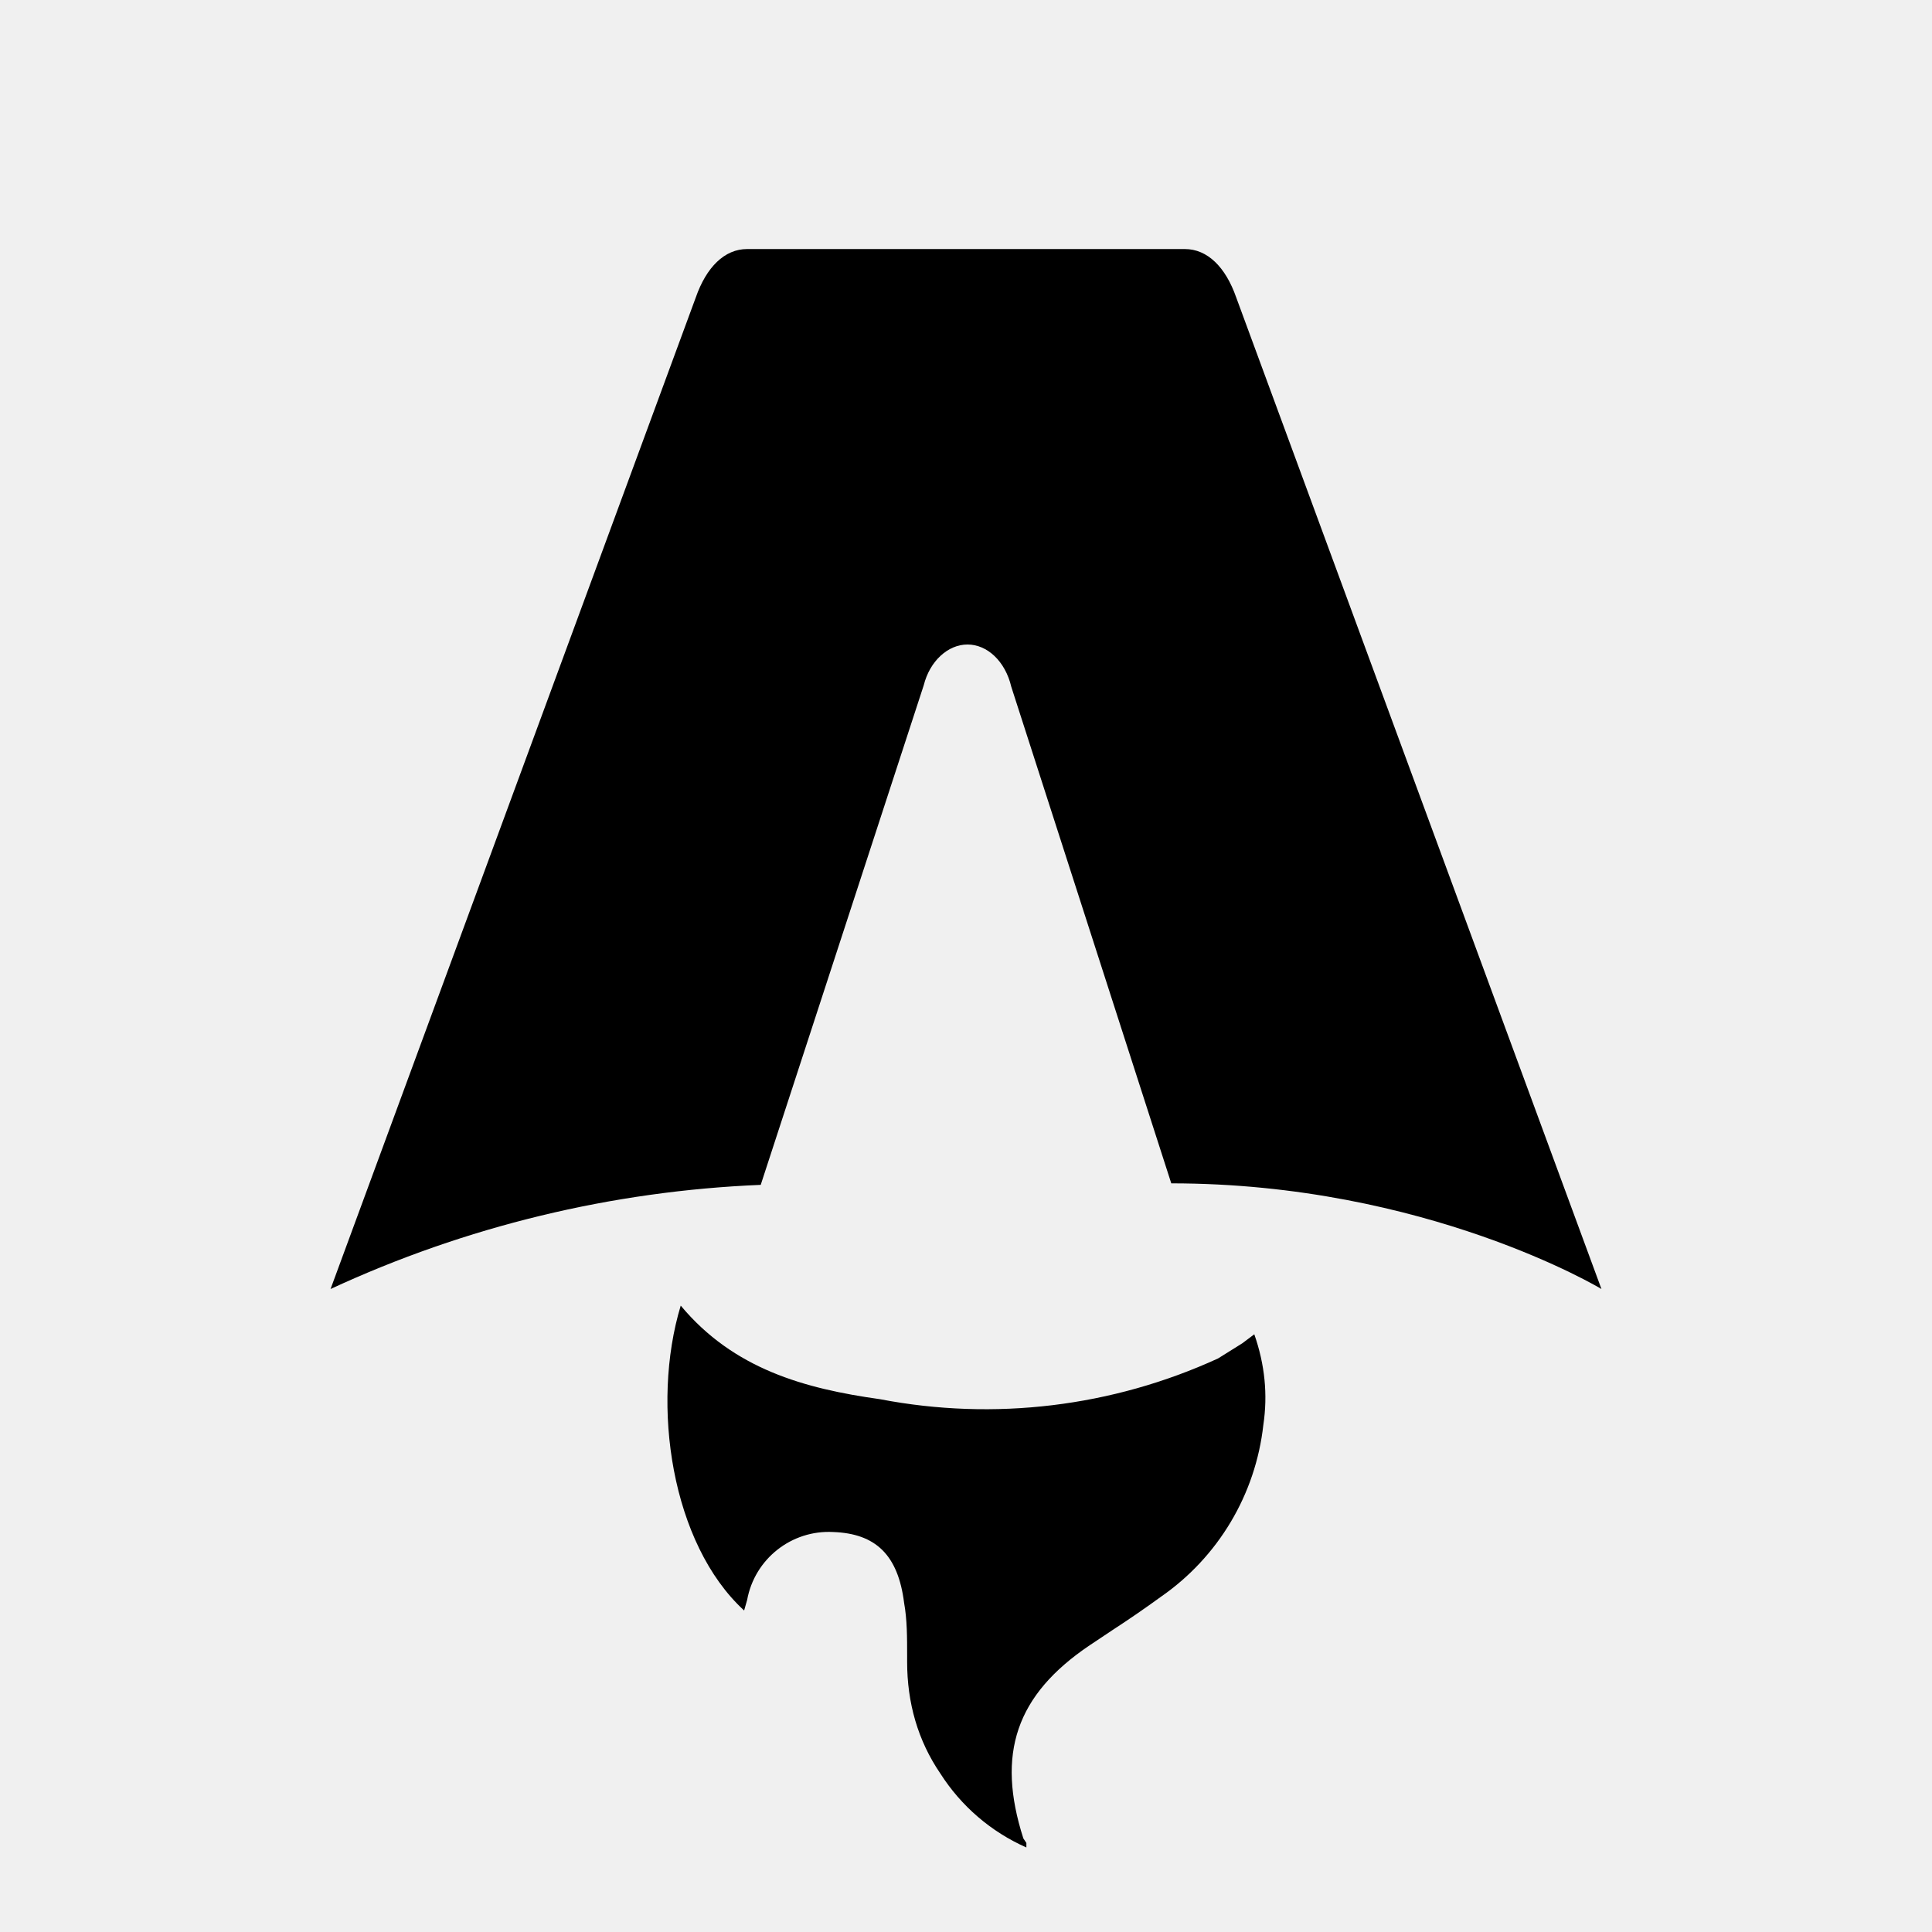
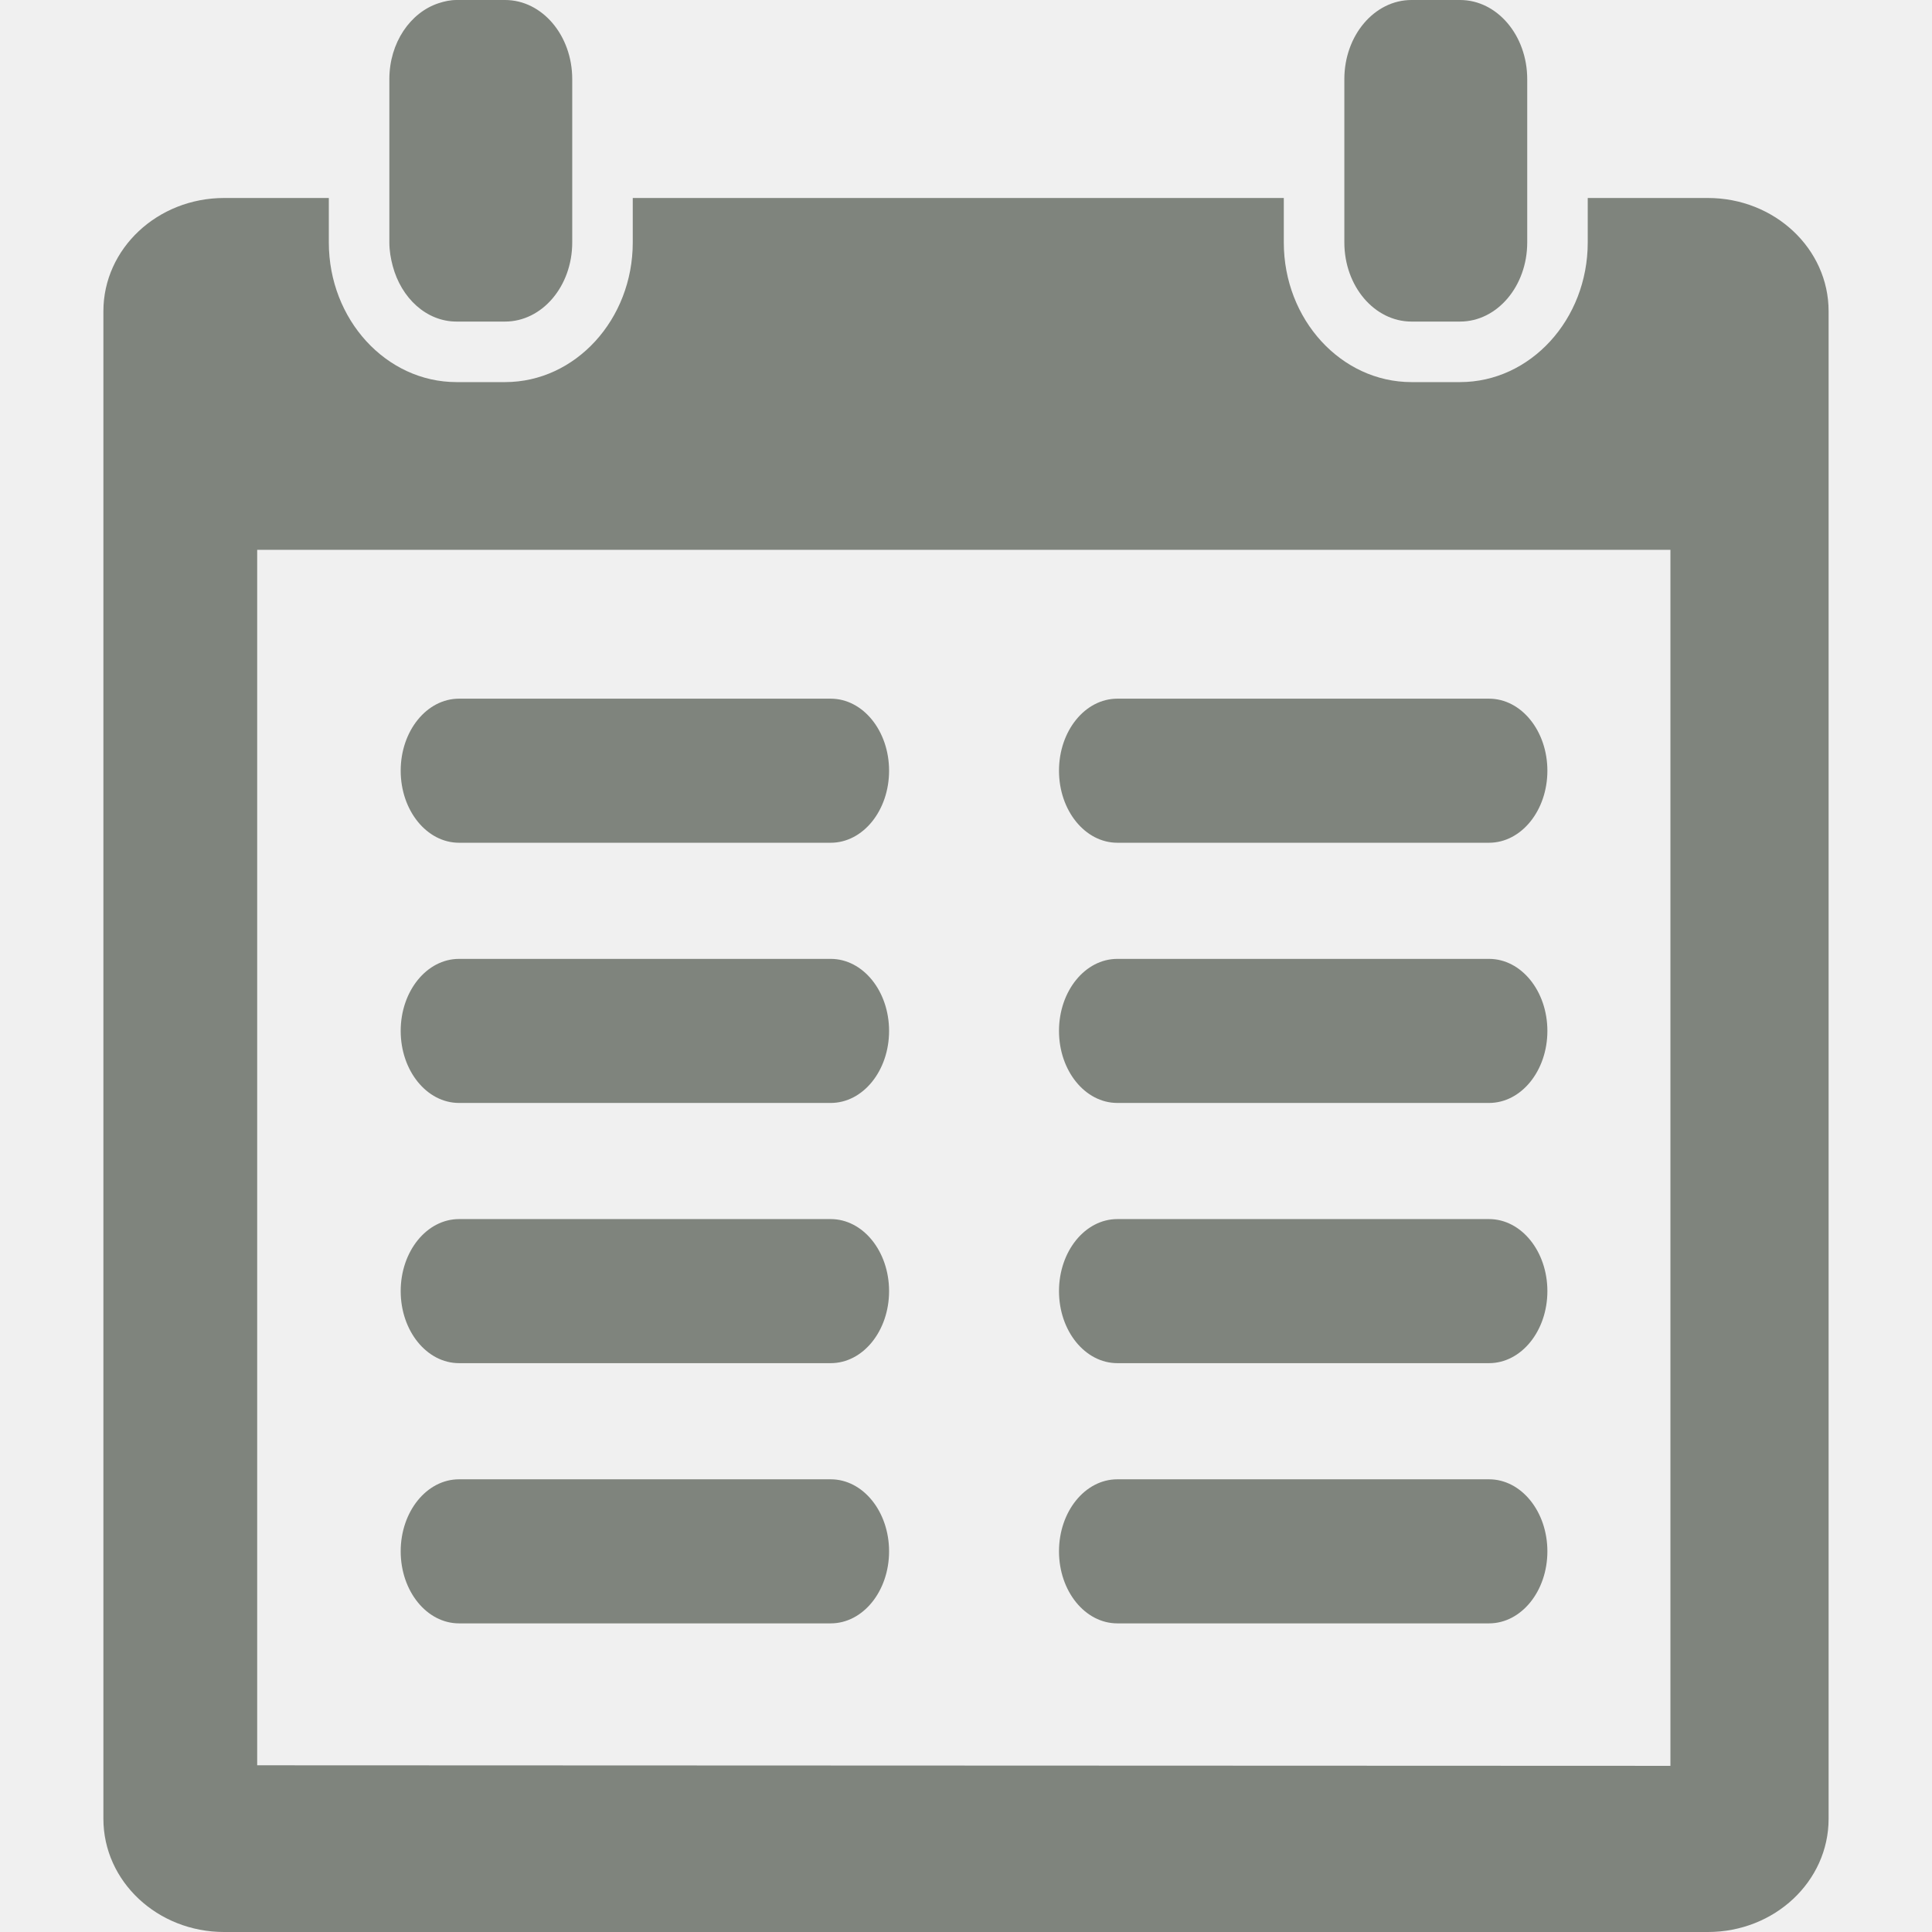
- <svg xmlns="http://www.w3.org/2000/svg" fill="none" viewBox="0 0 128 128">
-   <path d="M50.4 78.5a75.1 75.1 0 0 0-28.5 6.9l24.2-65.7c.7-2 1.9-3.2 3.4-3.2h29c1.5 0 2.7 1.2 3.4 3.2l24.2 65.7s-11.6-7-28.5-7L67 45.5c-.4-1.7-1.6-2.8-2.9-2.8-1.3 0-2.5 1.1-2.9 2.7L50.4 78.5Zm-1.1 28.2Zm-4.2-20.2c-2 6.6-.6 15.8 4.2 20.2a17.5 17.5 0 0 1 .2-.7 5.5 5.5 0 0 1 5.7-4.5c2.8.1 4.3 1.5 4.7 4.7.2 1.1.2 2.3.2 3.5v.4c0 2.7.7 5.2 2.2 7.4a13 13 0 0 0 5.7 4.9v-.3l-.2-.3c-1.8-5.6-.5-9.5 4.4-12.8l1.5-1a73 73 0 0 0 3.2-2.2 16 16 0 0 0 6.8-11.4c.3-2 .1-4-.6-6l-.8.6-1.6 1a37 37 0 0 1-22.4 2.7c-5-.7-9.7-2-13.2-6.2Z" />
+ <svg xmlns="http://www.w3.org/2000/svg" width="800px" height="800px" viewBox="0 0 610.398 610.398">
  <style>
-         path { fill: #000; }
+         path { fill: #7F847D; }
        @media (prefers-color-scheme: dark) {
-             path { fill: #FFF; }
+             path { fill: #E9E8E6; }
        }
    </style>
+   <g>
+     <path d="M159.567,0h-15.329c-1.956,0-3.811,0.411-5.608,0.995c-8.979,2.912-15.616,12.498-15.616,23.997v10.552v27.009v14.052    c0,2.611,0.435,5.078,1.066,7.44c2.702,10.146,10.653,17.552,20.158,17.552h15.329c11.724,0,21.224-11.188,21.224-24.992V62.553    V35.544V24.992C180.791,11.188,171.291,0,159.567,0z" />
+     <path d="M461.288,0h-15.329c-11.724,0-21.224,11.188-21.224,24.992v10.552v27.009v14.052c0,13.804,9.5,24.992,21.224,24.992    h15.329c11.724,0,21.224-11.188,21.224-24.992V62.553V35.544V24.992C482.507,11.188,473.007,0,461.288,0z" />
+     <path d="M539.586,62.553h-37.954v14.052c0,24.327-18.102,44.117-40.349,44.117h-15.329c-22.247,0-40.349-19.79-40.349-44.117    V62.553H199.916v14.052c0,24.327-18.102,44.117-40.349,44.117h-15.329c-22.248,0-40.349-19.79-40.349-44.117V62.553H70.818    c-21.066,0-38.15,16.017-38.15,35.764v476.318c0,19.784,17.083,35.764,38.15,35.764h468.763c21.085,0,38.149-15.984,38.149-35.764    V98.322C577.735,78.575,560.671,62.553,539.586,62.553z M527.757,557.9l-446.502-0.172V173.717h446.502V557.9z" />
+     <path d="M353.017,266.258h117.428c10.193,0,18.437-10.179,18.437-22.759s-8.248-22.759-18.437-22.759H353.017    c-10.193,0-18.437,10.179-18.437,22.759C334.58,256.074,342.823,266.258,353.017,266.258z" />
+     <path d="M353.017,348.467h117.428c10.193,0,18.437-10.179,18.437-22.759c0-12.579-8.248-22.758-18.437-22.758H353.017    c-10.193,0-18.437,10.179-18.437,22.758C334.58,338.288,342.823,348.467,353.017,348.467z" />
+     <path d="M353.017,430.676h117.428c10.193,0,18.437-10.18,18.437-22.759s-8.248-22.759-18.437-22.759H353.017    c-10.193,0-18.437,10.18-18.437,22.759S342.823,430.676,353.017,430.676z" />
+     <path d="M353.017,512.89h117.428c10.193,0,18.437-10.18,18.437-22.759c0-12.58-8.248-22.759-18.437-22.759H353.017    c-10.193,0-18.437,10.179-18.437,22.759C334.58,502.71,342.823,512.89,353.017,512.89z" />
+     <path d="M145.032,266.258H262.46c10.193,0,18.436-10.179,18.436-22.759s-8.248-22.759-18.436-22.759H145.032    c-10.194,0-18.437,10.179-18.437,22.759C126.596,256.074,134.838,266.258,145.032,266.258z" />
+     <path d="M145.032,348.467H262.46c10.193,0,18.436-10.179,18.436-22.759c0-12.579-8.248-22.758-18.436-22.758H145.032    c-10.194,0-18.437,10.179-18.437,22.758C126.596,338.288,134.838,348.467,145.032,348.467z" />
+     <path d="M145.032,430.676H262.46c10.193,0,18.436-10.18,18.436-22.759s-8.248-22.759-18.436-22.759H145.032    c-10.194,0-18.437,10.18-18.437,22.759S134.838,430.676,145.032,430.676z" />
+     <path d="M145.032,512.89H262.46c10.193,0,18.436-10.18,18.436-22.759c0-12.58-8.248-22.759-18.436-22.759H145.032    c-10.194,0-18.437,10.179-18.437,22.759C126.596,502.71,134.838,512.89,145.032,512.89z" />
+   </g>
</svg>
